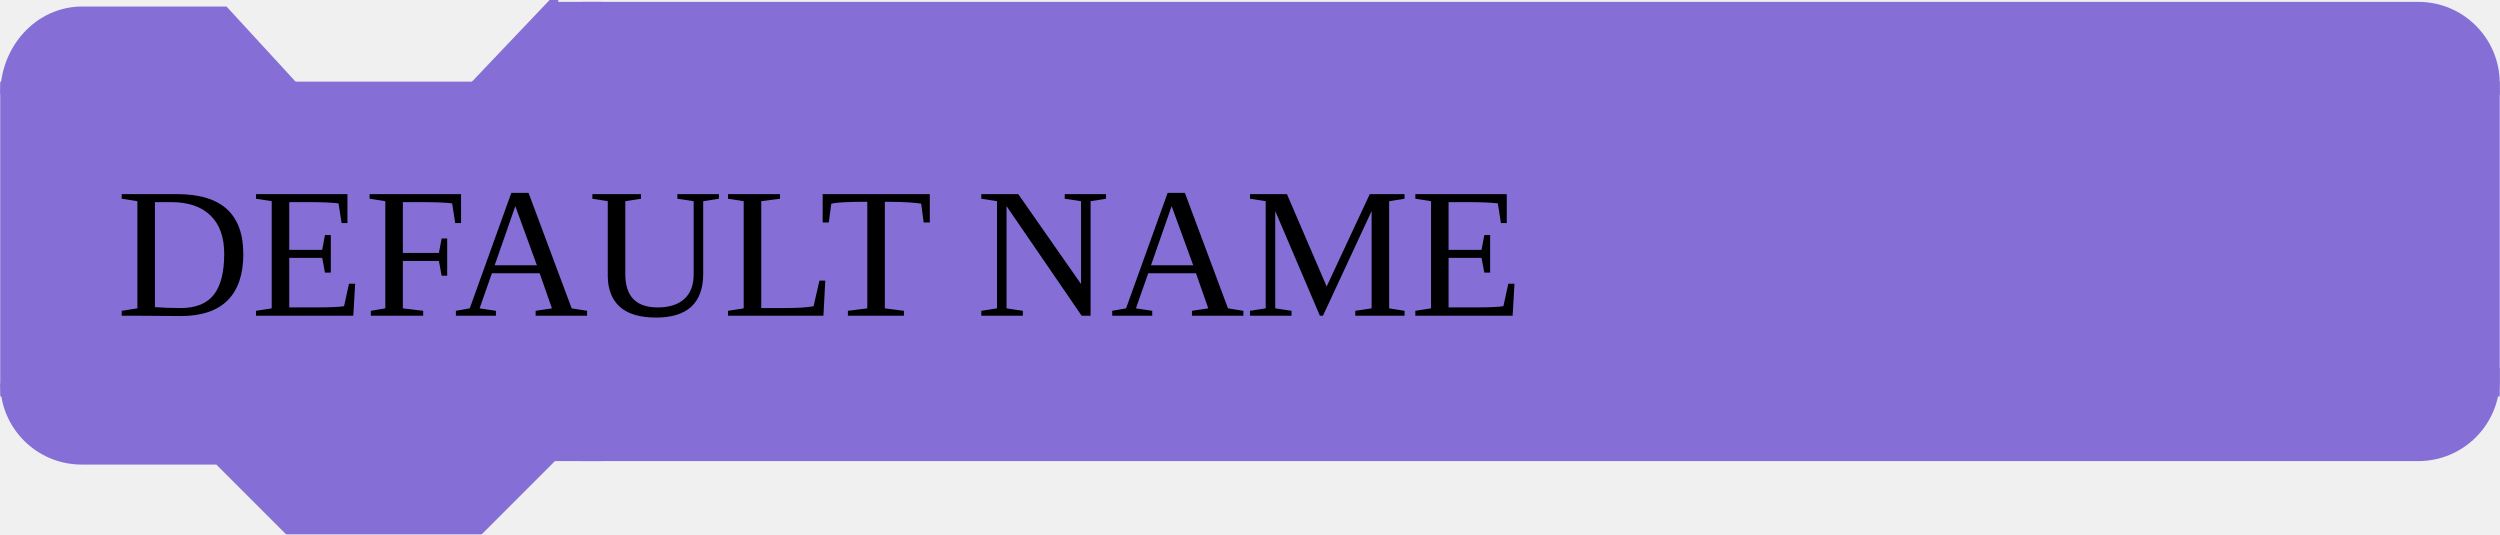
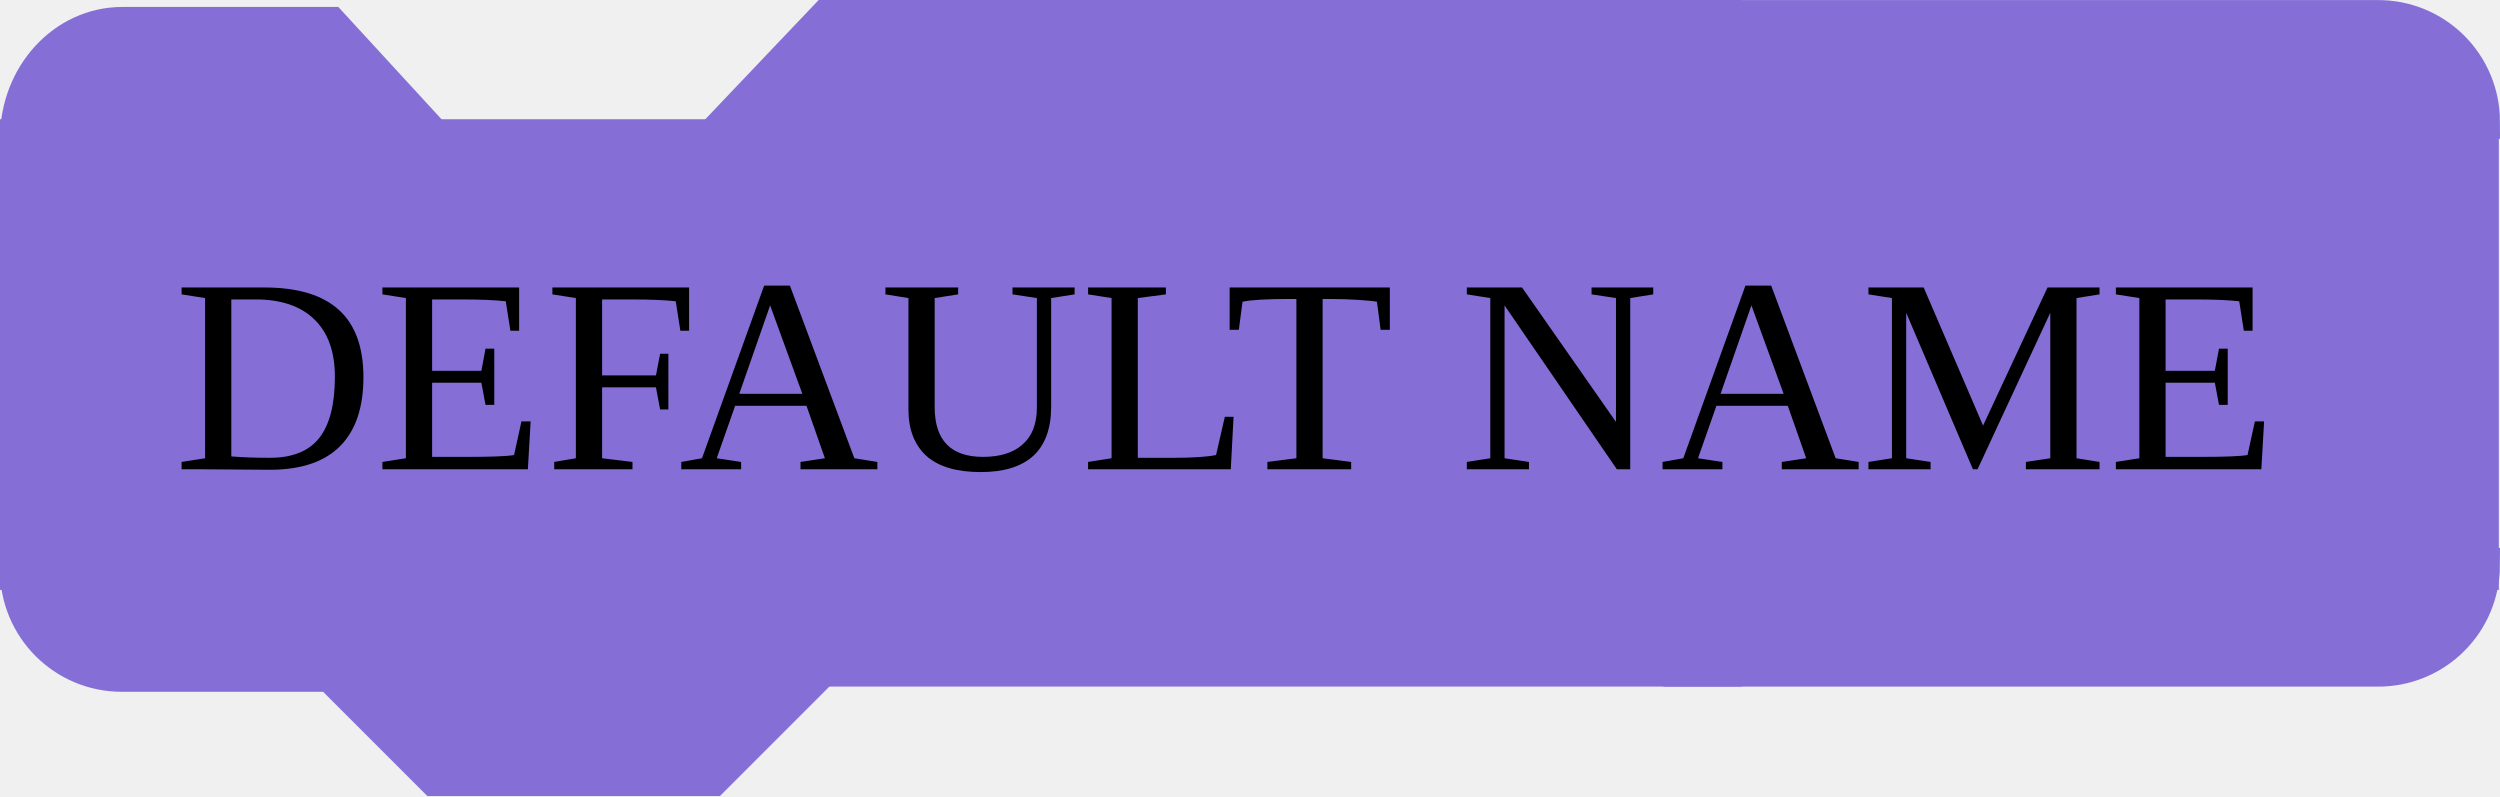
- <svg xmlns="http://www.w3.org/2000/svg" height="27.125" version="1.1" width="126.875" style="overflow:hidden" id="svg2">
+ <svg xmlns="http://www.w3.org/2000/svg" height="27.022" version="1.1" width="84.859" style="overflow:hidden" id="svg2">
  <defs id="defs13" />
-   <rect style="opacity:0.549;fill:#ffffff;fill-opacity:0;stroke:#000000;stroke-width:2.032;stroke-miterlimit:4;stroke-opacity:0;stroke-dasharray:none" id="name-bounding-box" width="40.449" height="8.373" x="6.444" y="8.13" />
-   <filter id="secondary">
-     <feColorMatrix in="SourceGraphic" type="hueRotate" values="10" />
+   <rect style="opacity:0.549;fill:#ffffff;fill-opacity:0;stroke:#000000;stroke-width:2.032;stroke-miterlimit:4;stroke-opacity:0;stroke-dasharray:none" id="name-bounding-box" width="40.449" height="8.373" x="6.432" y="8.034" />
+   <filter id="secondary" color-interpolation-filters="sRGB">
+     <feColorMatrix in="SourceGraphic" type="hueRotate" values="10" id="feColorMatrix8" />
  </filter>
-   <g id="colors" style="fill:#856fd7;stroke:#856fd7;">
+   <g id="colors" style="fill:#856fd7;stroke:#856fd7" transform="translate(-0.01249999,-0.09525007)">
    <path d="M 0.627,4.791 A 3.534,3.845 0 0 1 4.16,0.946 l 7.067,0 3.534,3.845 9.423,0 3.534,-3.717 0,3.717" style="stroke-width:1.229" id="path8" />
-     <path d="m 29.512,0.685 93.22,0 0,0 a 3.54,3.54 0 0 1 3.54,3.54 l -96.76,0 0,-3.54" style="stroke-width:1.18" id="path9" class="x-shift-name" />
-     <rect class="x-stretch-name y-stretch-name" x="28.686" y="0.685" width="1.298" height="22.125" style="stroke-width:1.18" id="rect11" />
-     <rect class="x-stretch-name y-stretch-name" x="0.602" y="4.733" width="125.67" height="14.796" r="0" rx="0" ry="0" style="stroke-width:1.18" id="rect10" />
+     <path style="stroke-width:1.18" d="m 58.156,0.688 0,3.531 26.125,0 A 3.54,3.54 0 0 0 80.719,0.688 l -22.562,0 z" id="path3009" class="x-shift-name" />
+     <rect class="x-stretch-name y-stretch-name" x="28.686" y="0.685" width="29.866" height="22.125" style="stroke-width:1.18" id="rect11" />
+     <rect class="x-stretch-name y-stretch-name" x="0.602" y="4.733" width="83.64" height="14.796" r="0" rx="0" ry="0" style="stroke-width:1.18" id="rect10" />
    <path d="m 0.603,19.447 a 3.54,3.54 0 0 0 3.54,3.54 l 7.08,0 3.54,3.54 9.44,0 3.54,-3.54 0,-3.658" style="stroke-width:1.18" id="path12" class="y-shift-name" />
-     <path d="m 29.512,22.81 93.22,0 0,0 a 3.54,3.54 0 0 0 3.54,-3.54 l -96.76,0 0,3.54" style="stroke-width:1.18" id="path15" class="x-shift-name y-shift-name" />
+     <path style="stroke-width:1.18" d="m 57.062,19.281 0,3.531 23.656,0 a 3.54,3.54 0 0 0 3.562,-3.531 l -27.219,0 z" id="path15" class="x-shift-name" />
  </g>
-   <text id="name" x="5.912" y="16.025" style="font-size:9.44px">DEFAULT NAME</text>
-   <line class="connection-area" data-ptr="next true_next false_next" data-role="in" x1="15" y1="4" x2="24" y2="4" id="next-in" />
-   <line class="connection-area" data-ptr="next" data-role="out" x1="15" y1="27" x2="24" y2="27" id="next-out" />
+   <text id="name" x="5.9" y="15.93" style="font-size:9.44px">DEFAULT NAME</text>
+   <line class="connection-area" data-ptr="next true_next false_next" data-role="in" x1="14.988" y1="5.905" x2="23.987" y2="5.905" id="next-in" />
+   <line class="connection-area" data-ptr="next" data-role="out" x1="14.988" y1="26.905" x2="23.987" y2="26.905" id="next-out" />
</svg>
